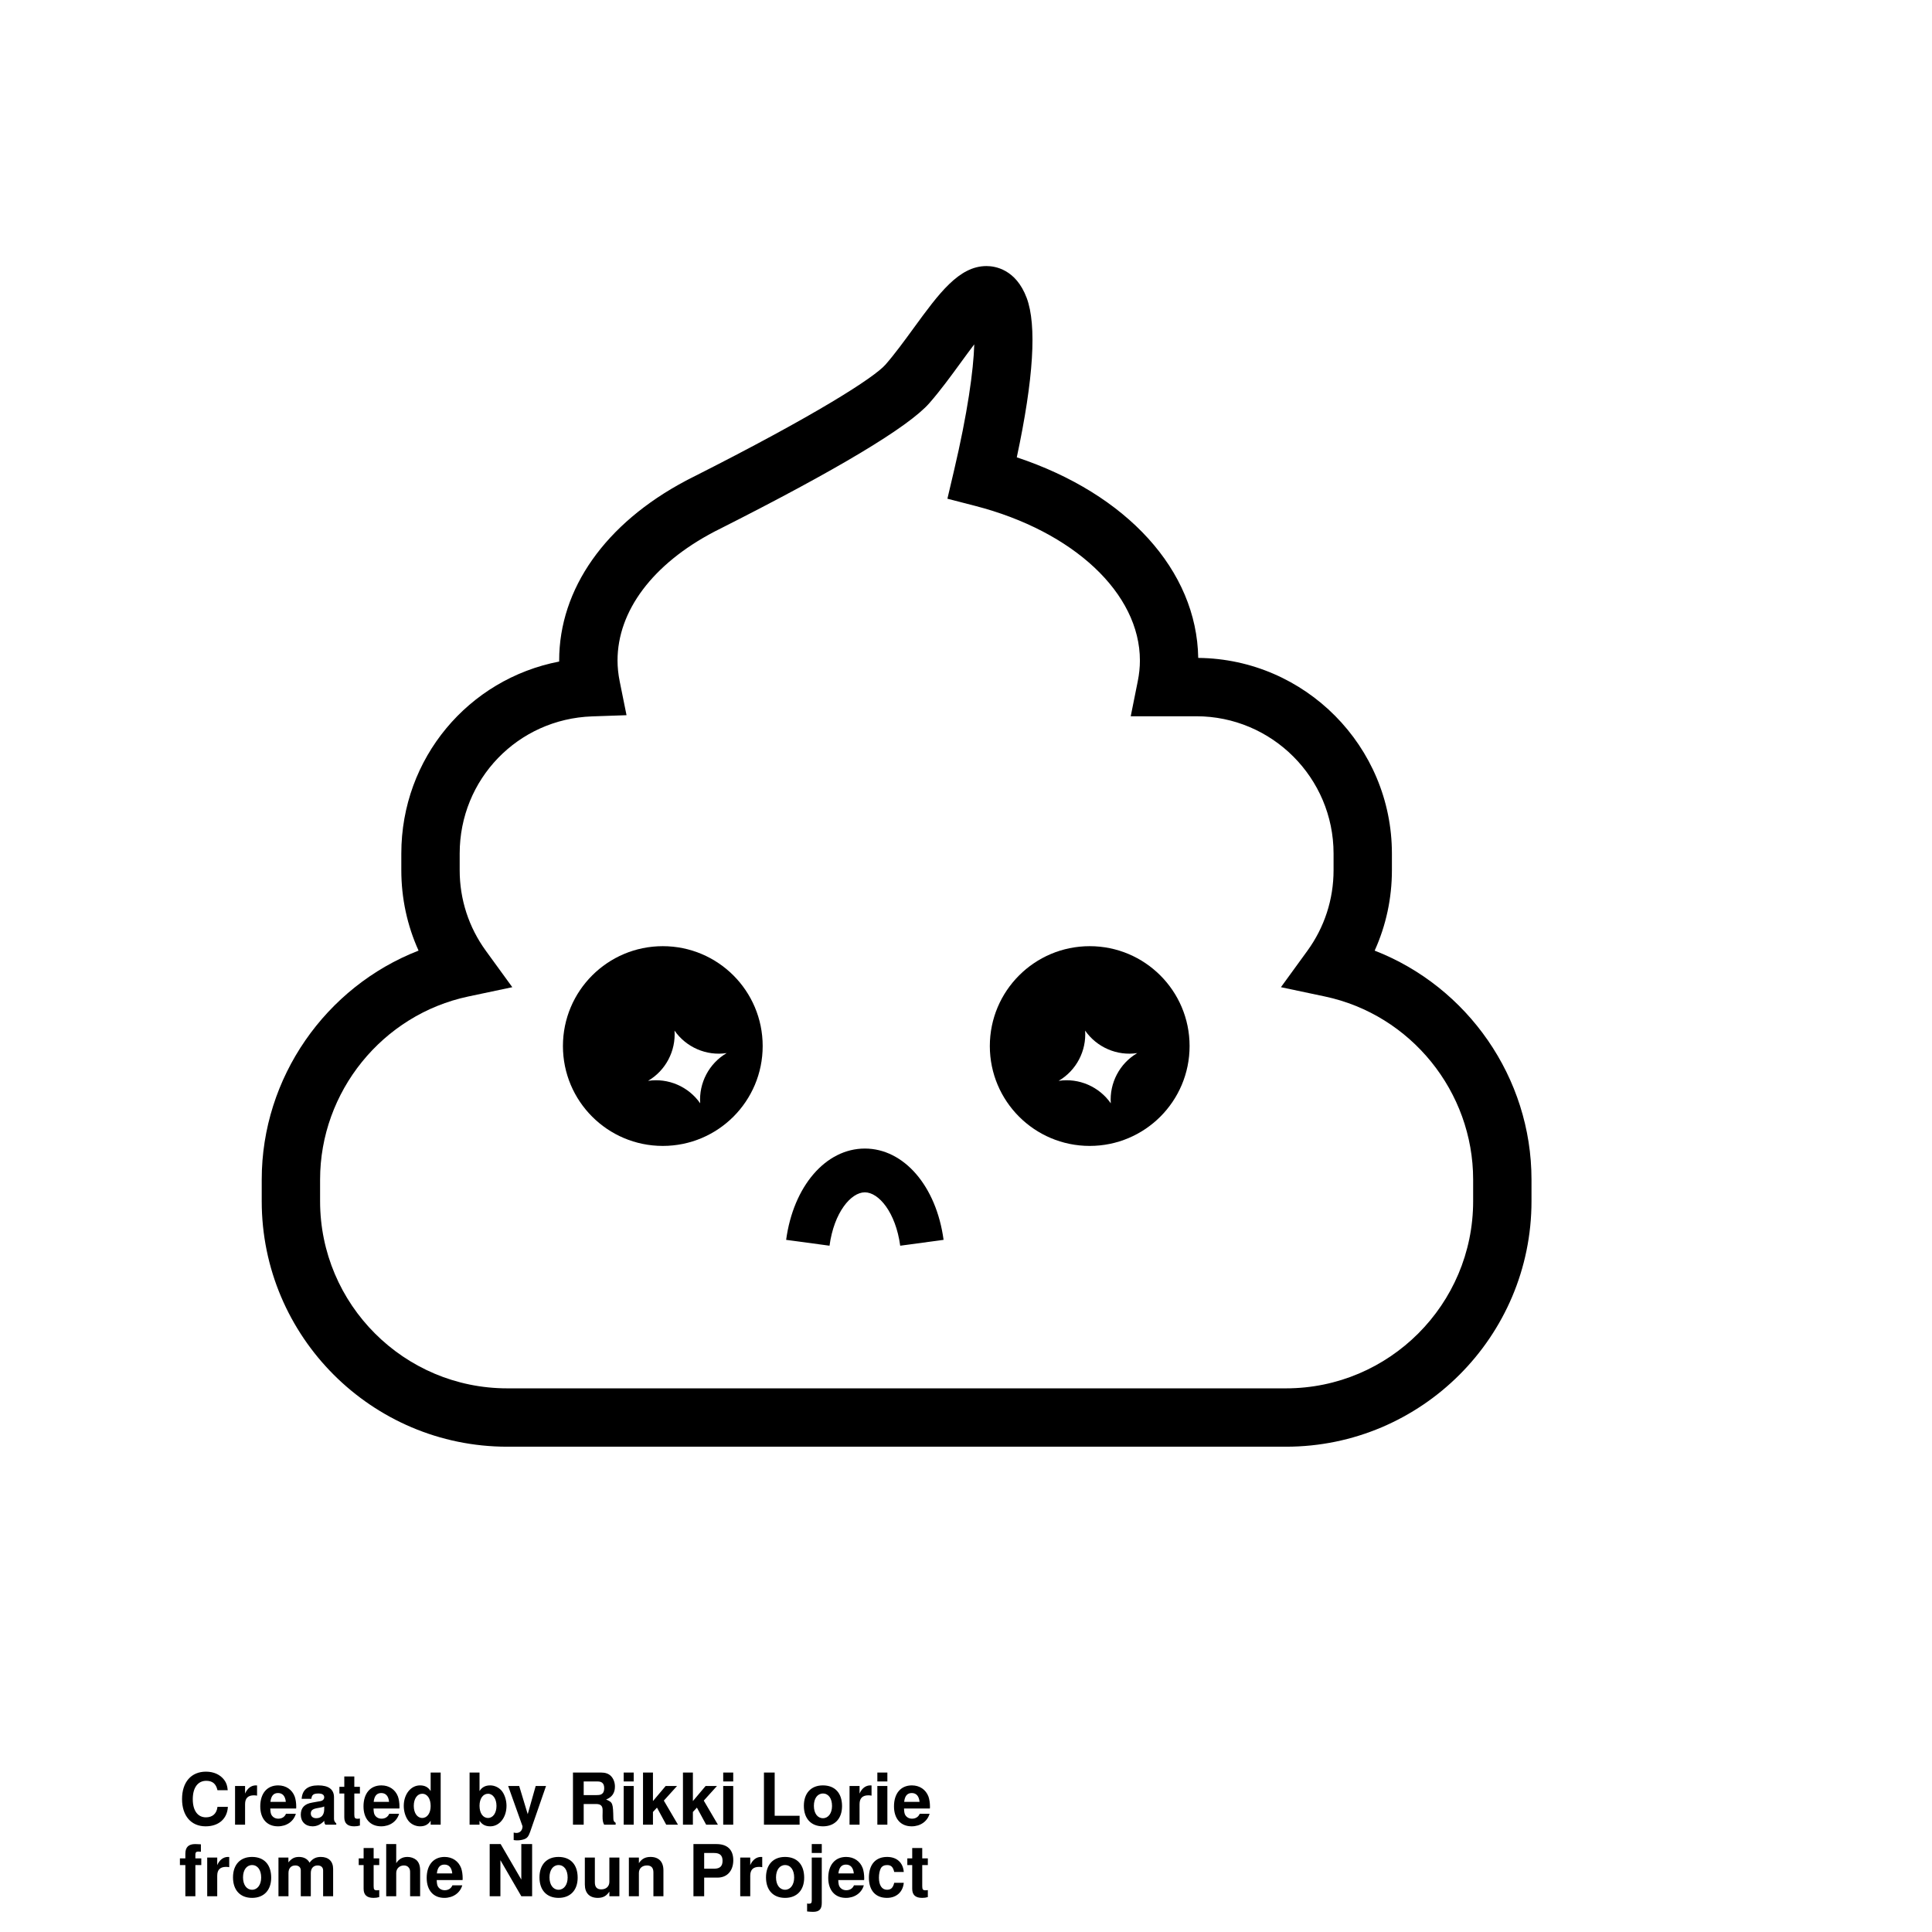
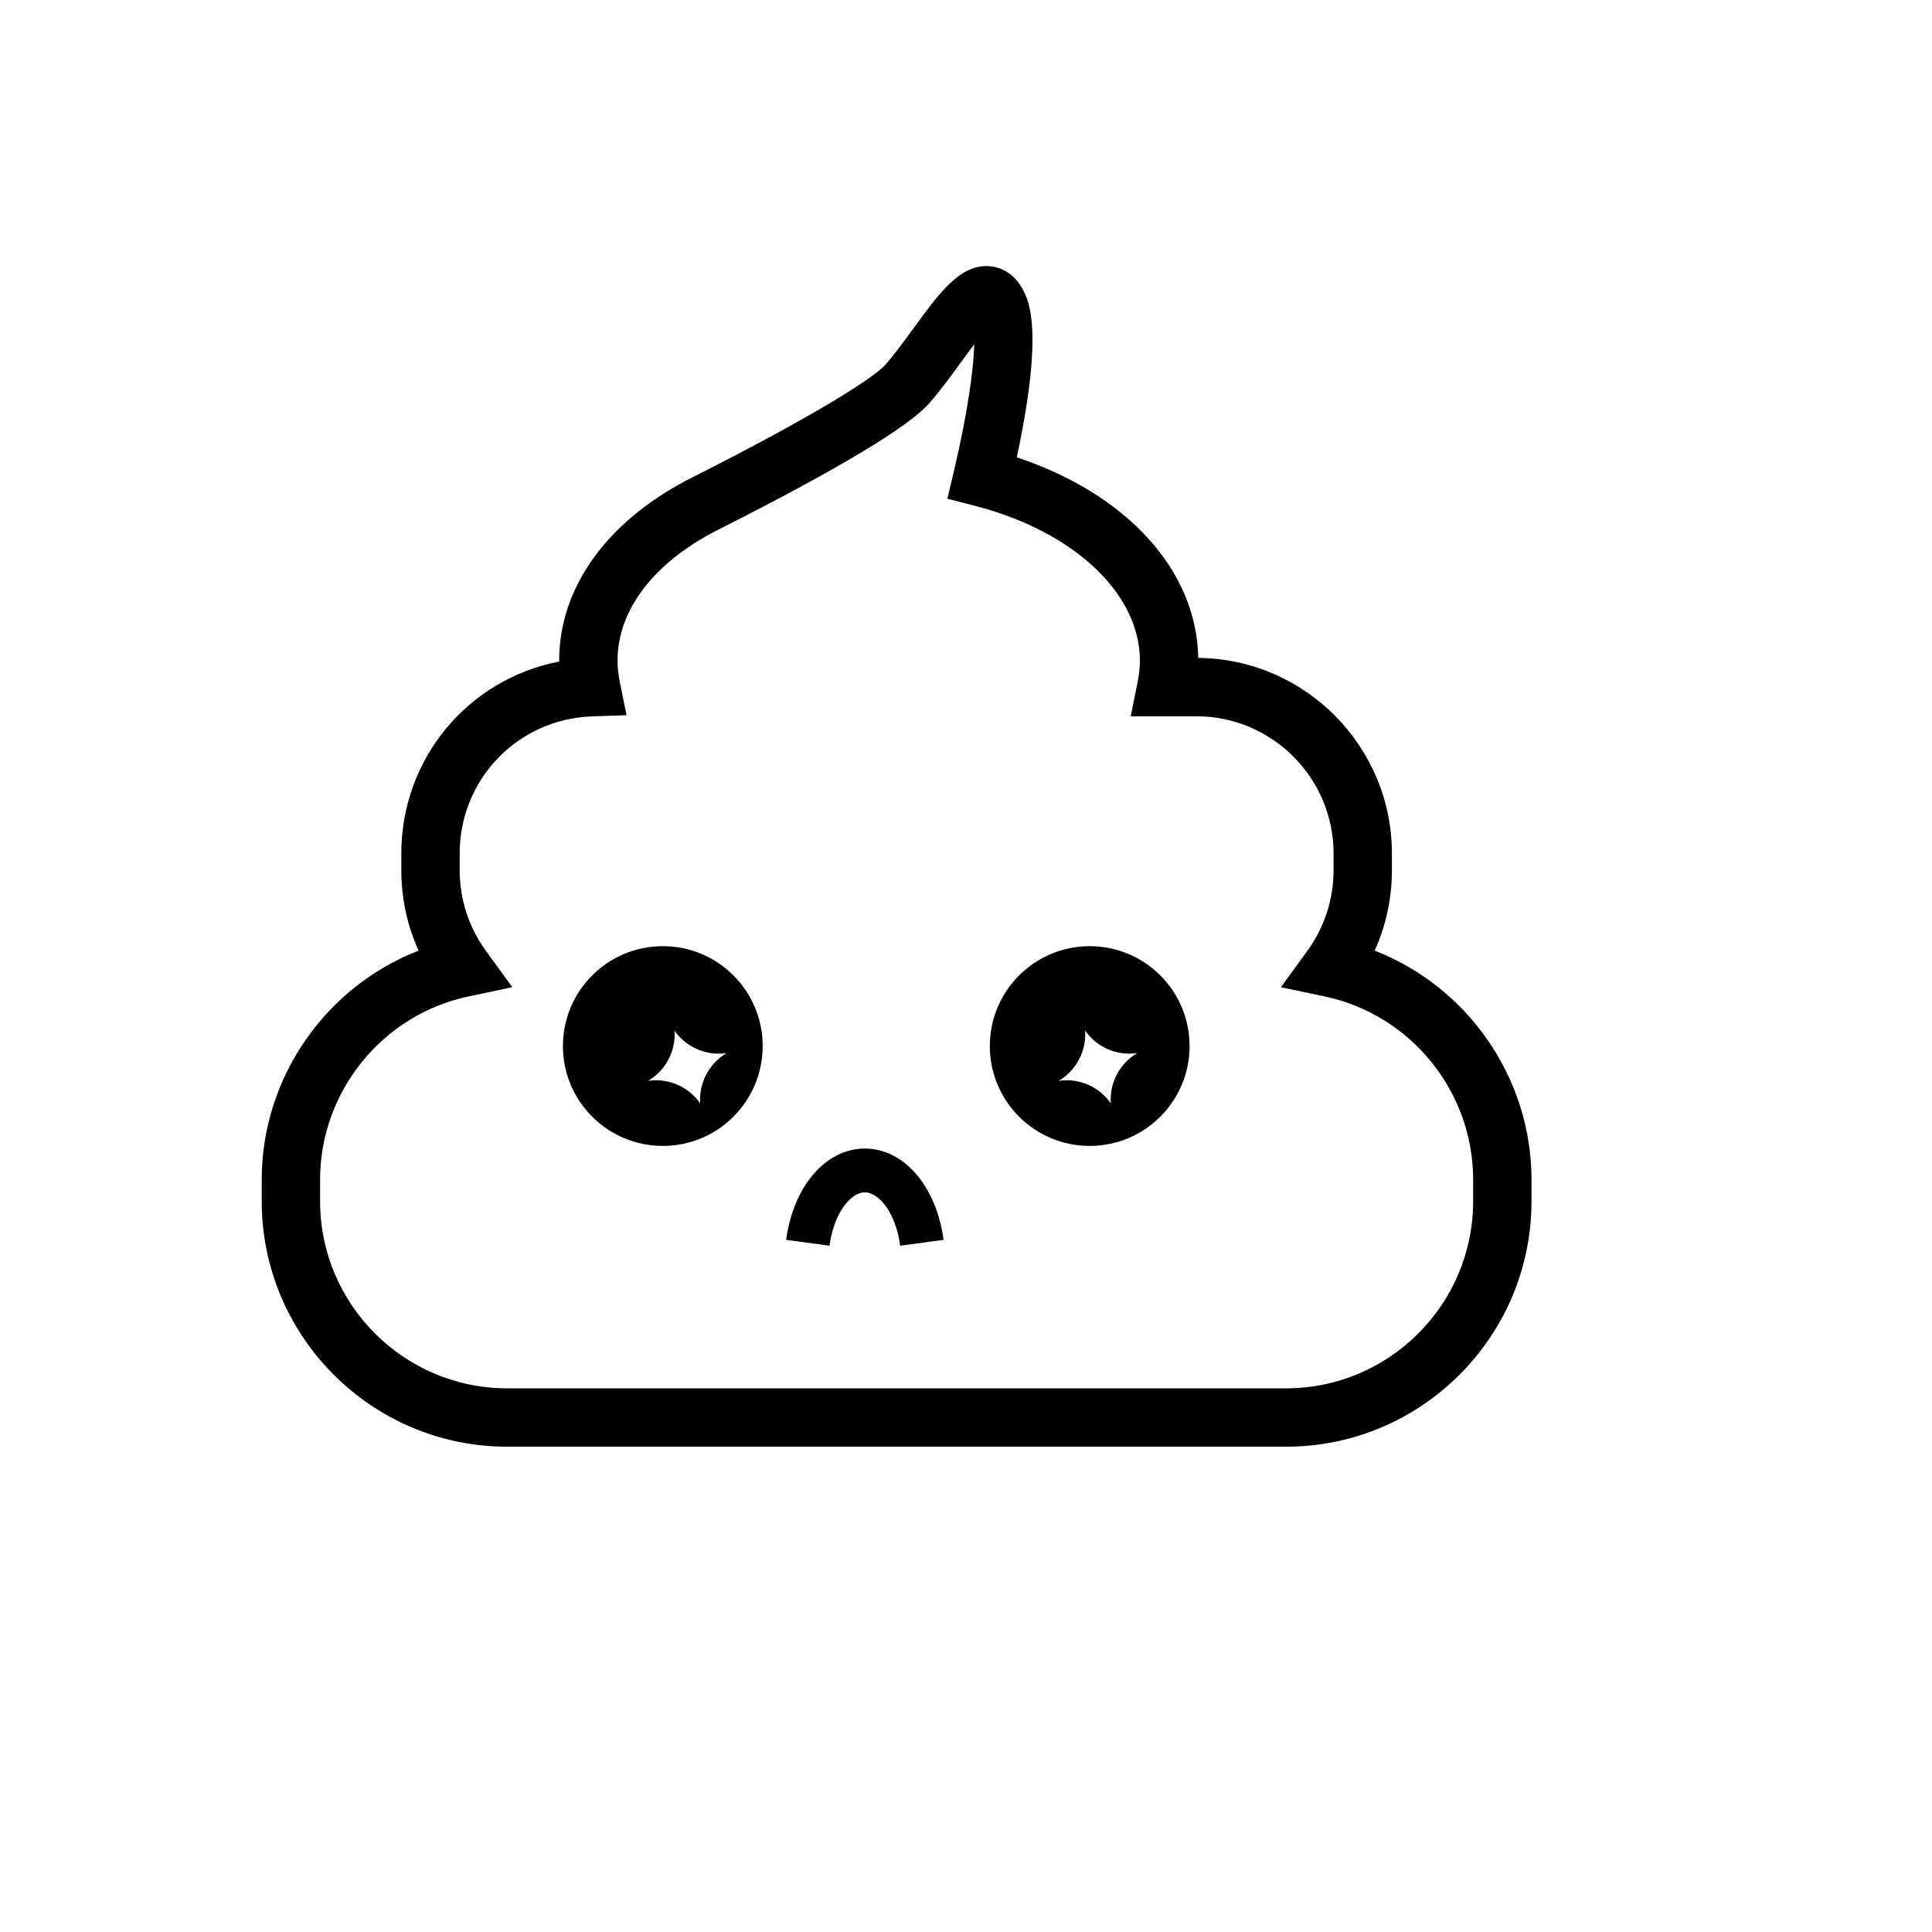
<svg xmlns="http://www.w3.org/2000/svg" version="1.1" id="Layer_1" x="0px" y="0px" width="100.0px" height="100px" viewBox="14.173 -28.346 283.46 382.671" enable-background="new 0 0 283.46 283.46" xml:space="preserve">
  <path fill="#000000" d="M142.871,218.393c-0.895-6.62-4.263-10.575-7.001-10.575c-2.739,0-6.106,3.955-7,10.573l-8.592-1.159  c1.439-10.646,7.851-18.084,15.592-18.084c7.74,0,14.152,7.438,15.593,18.082L142.871,218.393z" />
  <path fill="#000000" d="M180.405,159.063c-10.925,0-19.782,8.856-19.782,19.781c0,10.926,8.857,19.782,19.782,19.782  c10.927,0,19.784-8.856,19.784-19.782C200.189,167.919,191.332,159.063,180.405,159.063z M184.582,190.188  c-2.303-3.299-6.307-5.058-10.33-4.45c3.512-2.055,5.525-5.939,5.246-9.951c2.301,3.299,6.309,5.059,10.33,4.45  C186.316,182.292,184.3,186.177,184.582,190.188z" />
  <path fill="#000000" d="M95.849,159.063c-10.925,0-19.782,8.856-19.782,19.781c0,10.926,8.857,19.782,19.782,19.782  c10.925,0,19.782-8.856,19.782-19.782C115.631,167.919,106.774,159.063,95.849,159.063z M103.254,190.188  c-2.301-3.299-6.306-5.058-10.328-4.45c3.51-2.055,5.526-5.939,5.245-9.951c2.301,3.299,6.309,5.059,10.331,4.45  C104.991,182.292,102.974,186.177,103.254,190.188z" />
  <path fill="#000000" d="M219.285,258.203H65.035c-26.813,0-48.628-21.813-48.628-48.627v-4.287  c0-20.209,12.683-38.199,31.065-45.347c-2.249-4.969-3.416-10.364-3.416-15.929v-3.299c0-18.893,13.313-34.562,31.267-38.028  c-0.001-0.067-0.001-0.134-0.001-0.201c0-14.194,9.136-27.159,25.079-35.608l0.451-0.237l0.689-0.35  c24.848-12.537,36.221-19.907,38.41-22.409c1.831-2.092,3.745-4.717,5.595-7.255c5.002-6.857,8.951-12.273,14.416-12.273  c1.684,0,5.826,0.614,7.961,6.309c2.027,5.406,1.367,16.014-1.961,31.576c21.797,7.24,35.664,22.394,35.938,39.728  c21.188,0.21,38.363,17.512,38.363,38.75v3.299c0,5.562-1.167,10.96-3.416,15.929c18.383,7.147,31.064,25.138,31.064,45.347v4.287  C267.912,236.389,246.098,258.203,219.285,258.203z M106.201,76.886l-0.159,0.084c-12.177,6.382-19.161,15.682-19.161,25.515  c0,1.332,0.146,2.726,0.432,4.142l1.351,6.686l-6.816,0.235c-14.709,0.509-26.232,12.441-26.232,27.167v3.299  c0,5.776,1.792,11.296,5.185,15.964l5.238,7.209l-8.718,1.843c-17.009,3.599-29.354,18.847-29.354,36.259v4.287  c0,20.439,16.629,37.068,37.069,37.068h154.25c20.438,0,37.067-16.629,37.067-37.068v-4.287c0-17.412-12.345-32.66-29.354-36.259  l-8.717-1.843l5.238-7.209c3.391-4.668,5.186-10.188,5.186-15.964v-3.299c0-14.994-12.199-27.192-27.194-27.192h-12.981l1.389-6.917  c0.285-1.412,0.429-2.798,0.429-4.12c0-13.292-13.121-25.604-32.65-30.637l-5.479-1.413l1.295-5.508  c2.687-11.415,3.872-19.889,4.026-25.069c-0.932,1.22-1.867,2.505-2.65,3.579c-2,2.742-4.068,5.578-6.237,8.056  c-4.131,4.723-18.229,13.174-41.902,25.117L106.201,76.886z" />
-   <text x="0.0" y="333.065" font-size="14.173" font-weight="bold" font-family="Helvetica Neue, Helvetica, Arial-Unicode, Arial, Sans-serif" fill="#000000">Created by Rikki Lorie</text>
-   <text x="0.0" y="347.238" font-size="14.173" font-weight="bold" font-family="Helvetica Neue, Helvetica, Arial-Unicode, Arial, Sans-serif" fill="#000000">from the Noun Project</text>
</svg>
